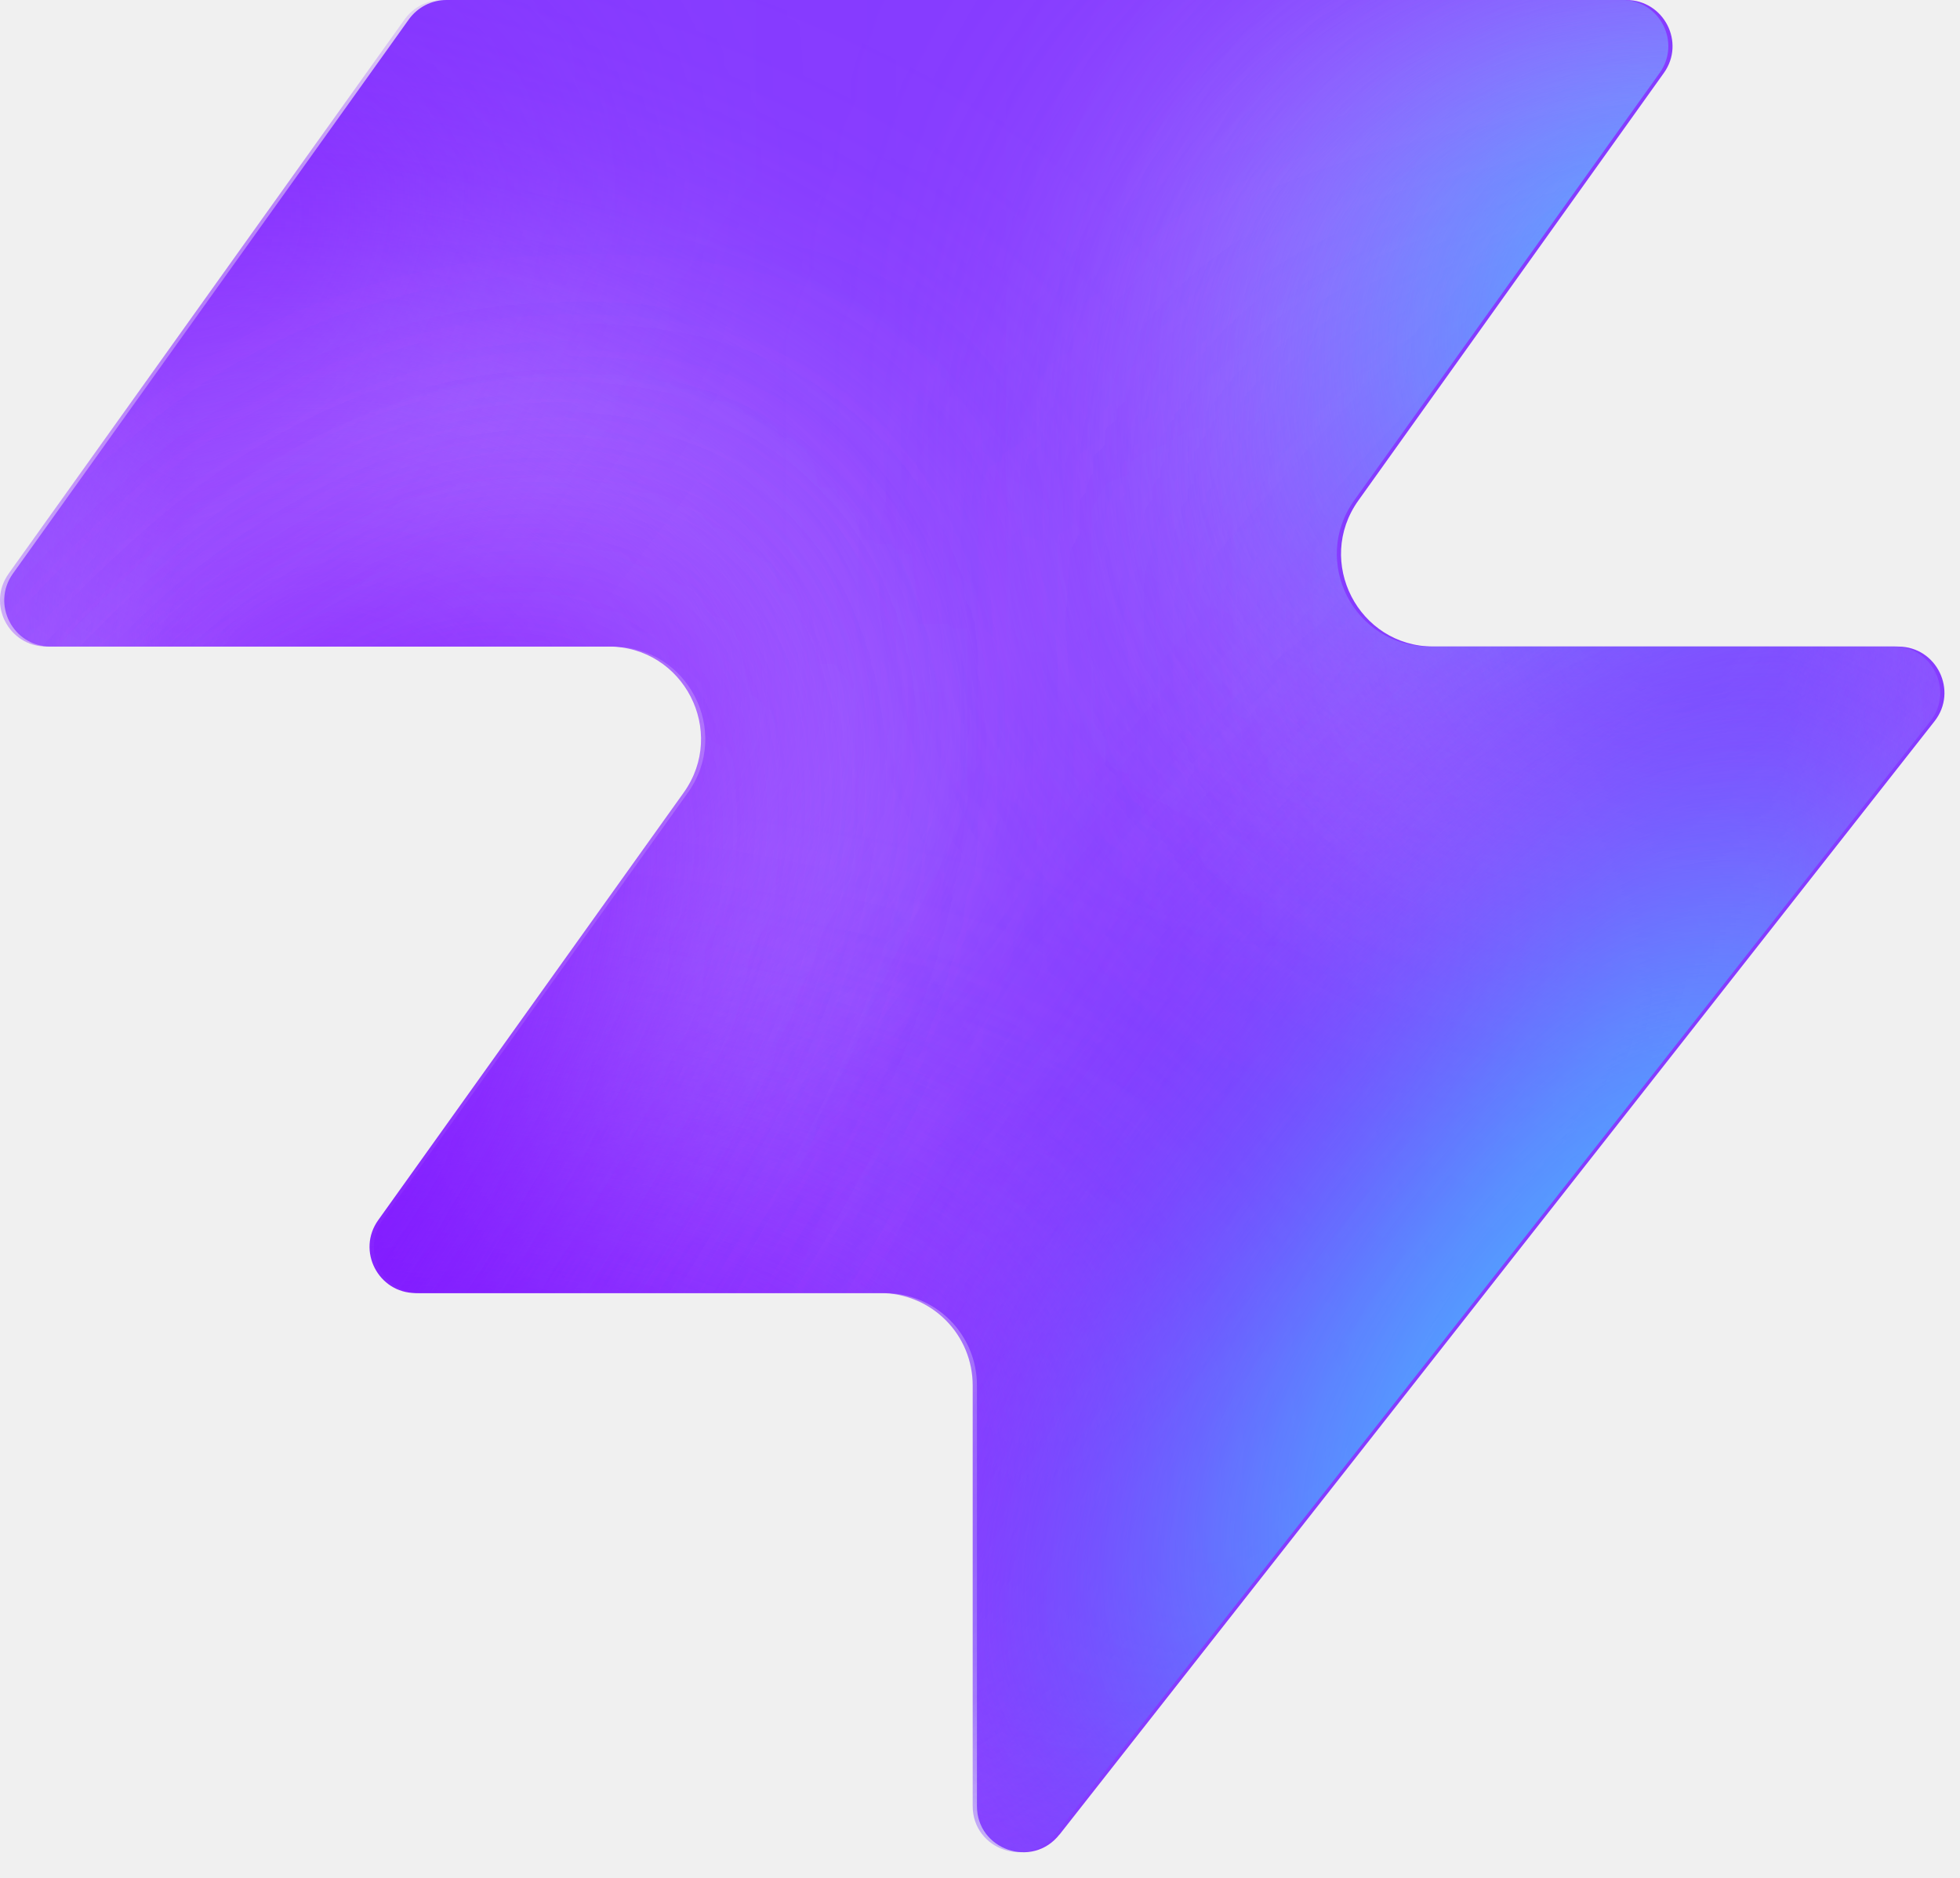
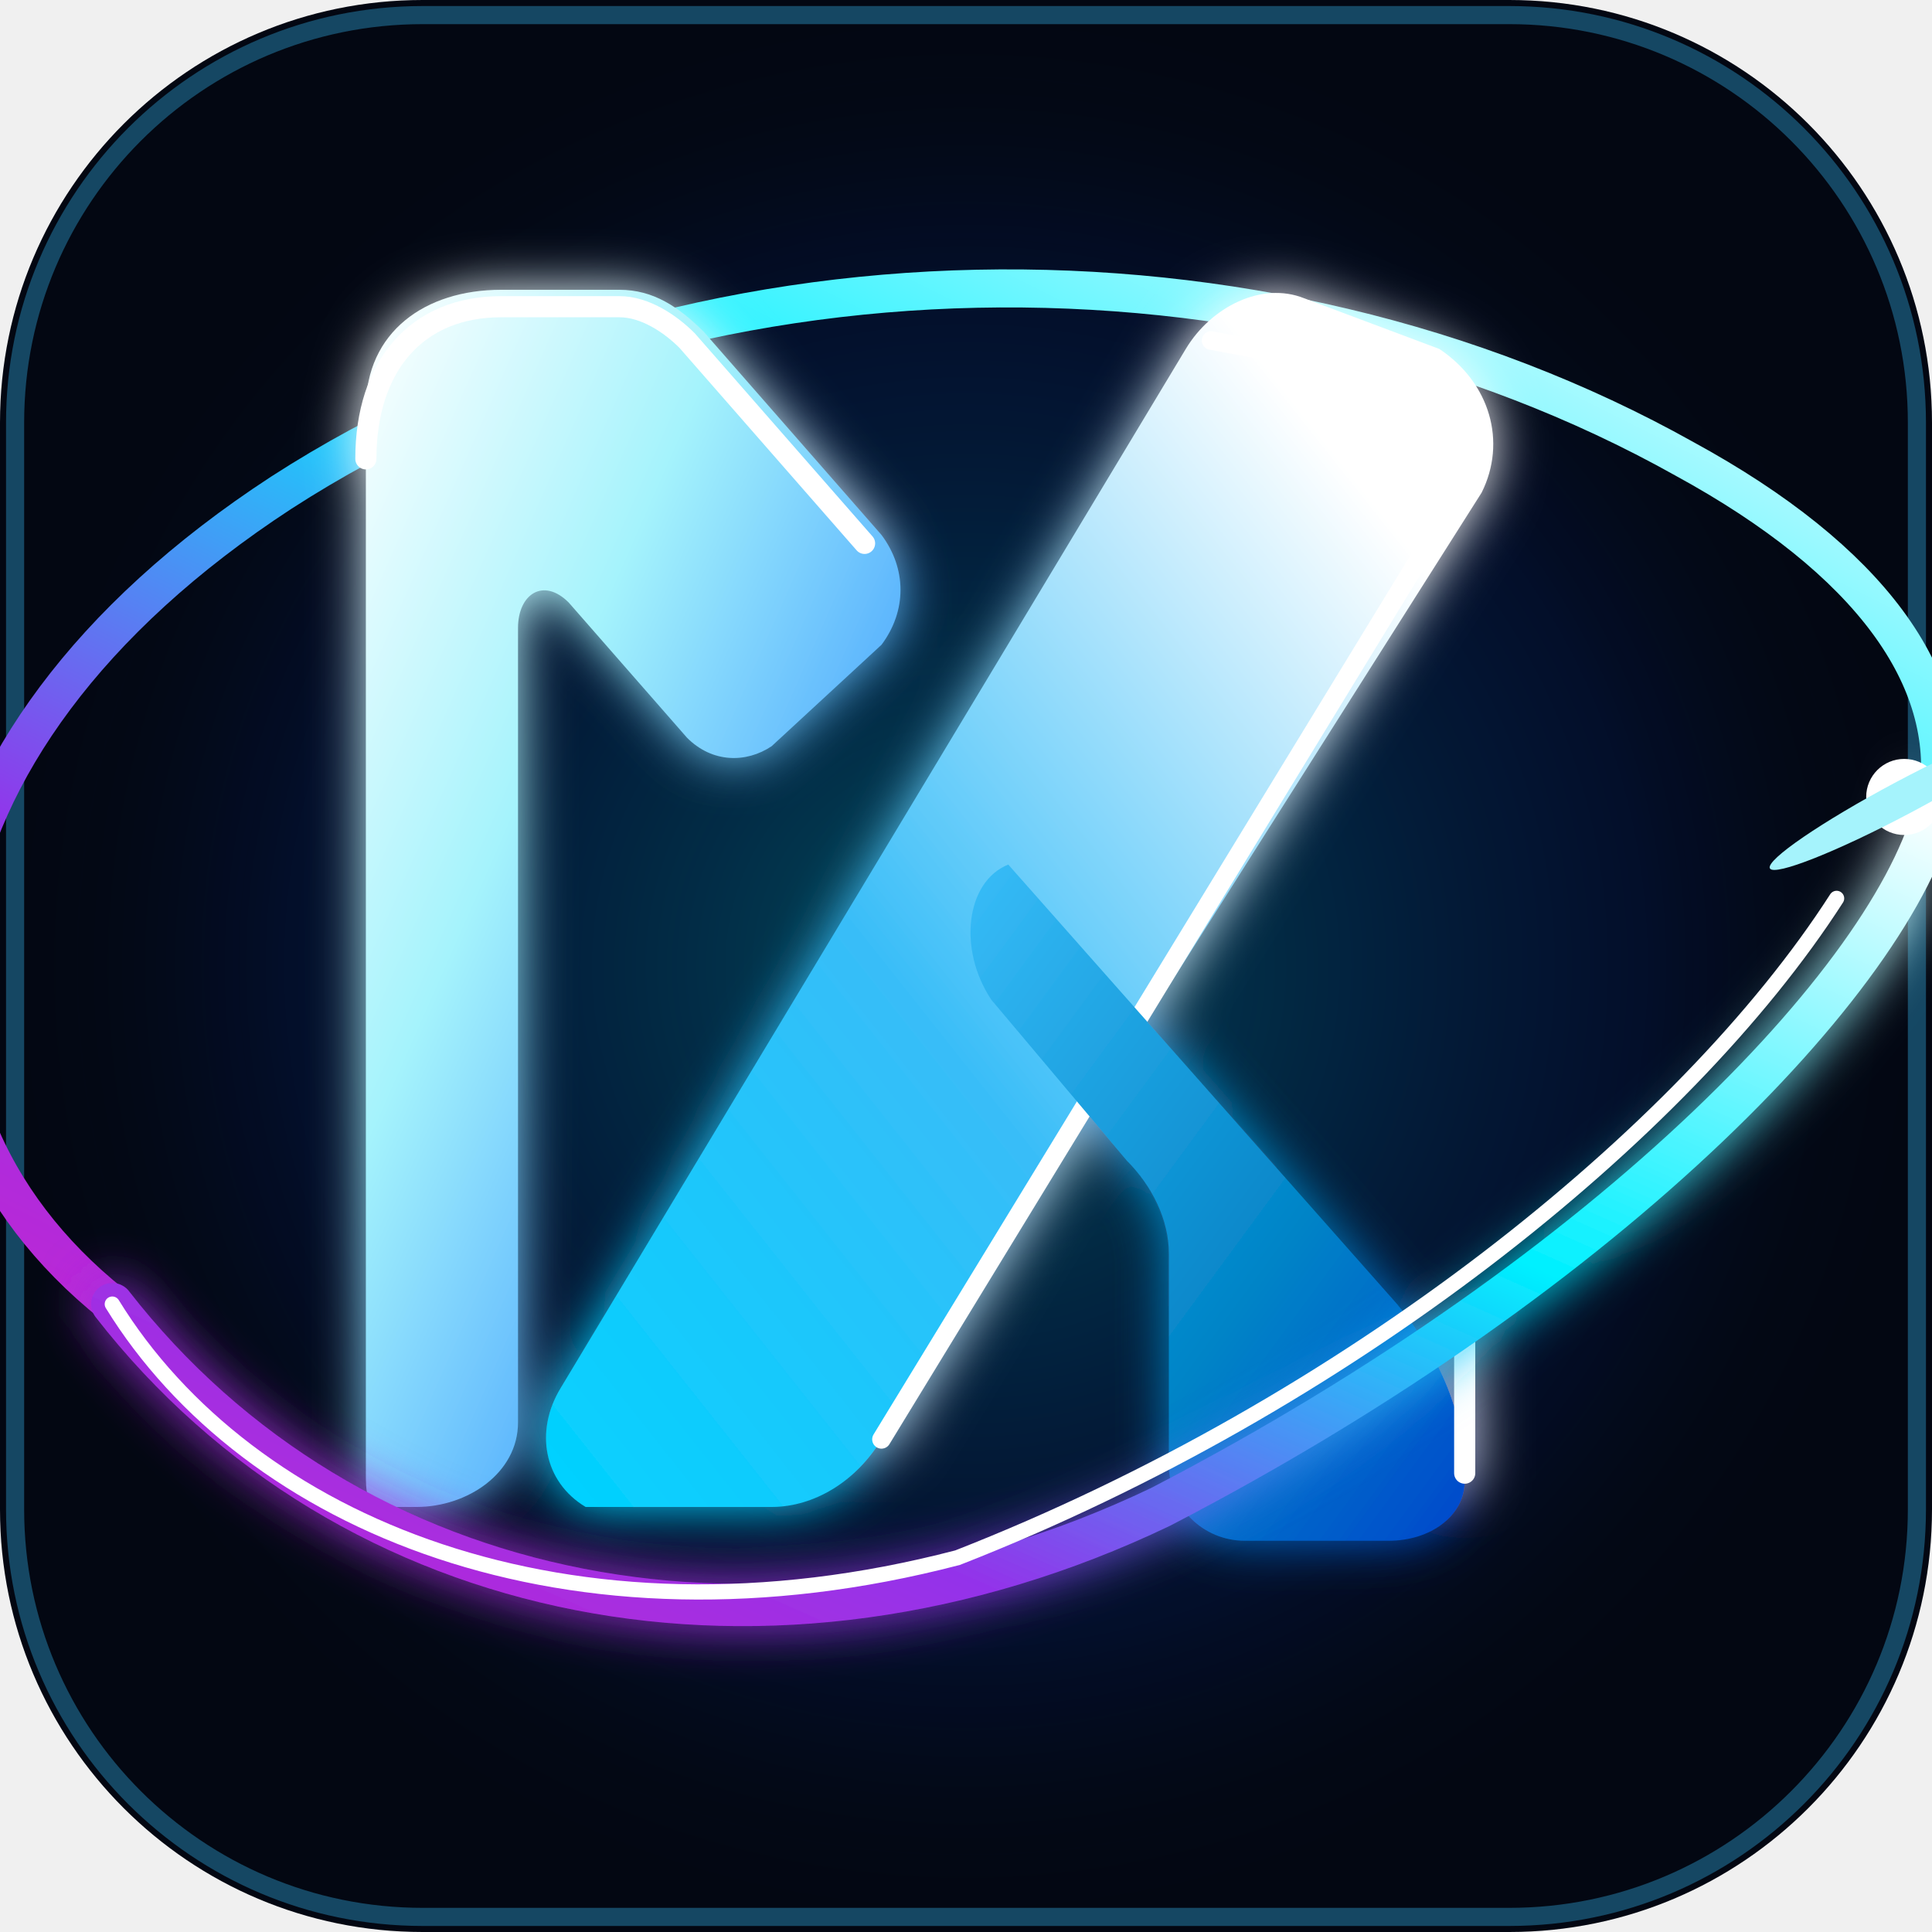
- <svg xmlns="http://www.w3.org/2000/svg" width="48" height="46" fill="none" viewBox="0 0 48 46">
-   <path fill="#863bff" d="M25.946 44.938c-.664.845-2.021.375-2.021-.698V33.937a2.26 2.26 0 0 0-2.262-2.262H10.287c-.92 0-1.456-1.04-.92-1.788l7.48-10.471c1.07-1.497 0-3.578-1.842-3.578H1.237c-.92 0-1.456-1.04-.92-1.788L10.013.474c.214-.297.556-.474.92-.474h28.894c.92 0 1.456 1.04.92 1.788l-7.48 10.471c-1.07 1.498 0 3.579 1.842 3.579h11.377c.943 0 1.473 1.088.89 1.83L25.947 44.94z" style="fill:#863bff;fill:color(display-p3 .525 .23 1);fill-opacity:1" />
-   <mask id="a" width="48" height="46" x="0" y="0" maskUnits="userSpaceOnUse" style="mask-type:alpha">
-     <path fill="#000" d="M25.842 44.938c-.664.844-2.021.375-2.021-.698V33.937a2.26 2.26 0 0 0-2.262-2.262H10.183c-.92 0-1.456-1.04-.92-1.788l7.48-10.471c1.07-1.498 0-3.579-1.842-3.579H1.133c-.92 0-1.456-1.04-.92-1.787L9.91.473c.214-.297.556-.474.92-.474h28.894c.92 0 1.456 1.04.92 1.788l-7.48 10.471c-1.07 1.498 0 3.578 1.842 3.578h11.377c.943 0 1.473 1.088.89 1.832L25.843 44.94z" style="fill:#000;fill-opacity:1" />
-   </mask>
-   <g mask="url(#a)">
-     <g filter="url(#b)">
-       <ellipse cx="5.508" cy="14.704" fill="#ede6ff" rx="5.508" ry="14.704" style="fill:#ede6ff;fill:color(display-p3 .927 .903 1);fill-opacity:1" transform="matrix(.00324 1 1 -.00324 -4.47 31.516)" />
+ <svg xmlns="http://www.w3.org/2000/svg" viewBox="0 0 128 128" width="128" height="128" fill="none">
+   <defs>
+     <radialGradient id="favBgGlow" cx="50%" cy="50%" r="50%">
+       <stop offset="0%" stop-color="#00f0ff" stop-opacity="0.3" />
+       <stop offset="70%" stop-color="#0055ff" stop-opacity="0.1" />
+       <stop offset="100%" stop-color="#030712" stop-opacity="0" />
+     </radialGradient>
+     <linearGradient id="favLeft" x1="0%" y1="0%" x2="100%" y2="100%">
+       <stop offset="0%" stop-color="#ffffff" />
+       <stop offset="35%" stop-color="#a5f3fc" />
+       <stop offset="100%" stop-color="#0066ff" />
+     </linearGradient>
+     <linearGradient id="favDiag" x1="0%" y1="100%" x2="100%" y2="0%">
+       <stop offset="0%" stop-color="#00d2ff" />
+       <stop offset="40%" stop-color="#38bdf8" />
+       <stop offset="85%" stop-color="#ffffff" />
+     </linearGradient>
+     <linearGradient id="favRight" x1="0%" y1="0%" x2="100%" y2="100%">
+       <stop offset="0%" stop-color="#38bdf8" />
+       <stop offset="60%" stop-color="#0284c7" />
+       <stop offset="100%" stop-color="#0047cc" />
+     </linearGradient>
+     <linearGradient id="favOrbit" x1="0%" y1="100%" x2="100%" y2="0%">
+       <stop offset="0%" stop-color="#c026d3" />
+       <stop offset="25%" stop-color="#9333ea" />
+       <stop offset="60%" stop-color="#00f0ff" />
+       <stop offset="100%" stop-color="#ffffff" />
+     </linearGradient>
+     <filter id="favGlow" x="-20%" y="-20%" width="140%" height="140%">
+       <feGaussianBlur stdDeviation="3" result="blur" />
+       <feMerge>
+         <feMergeNode in="blur" />
+         <feMergeNode in="SourceGraphic" />
+       </feMerge>
+     </filter>
+   </defs>
+   <rect width="128" height="128" rx="28" fill="#030712" />
+   <rect width="128" height="128" rx="28" fill="url(#favBgGlow)" />
+   <rect width="126" height="126" x="1" y="1" rx="27" fill="none" stroke="#38bdf8" stroke-width="1.2" stroke-opacity="0.35" />
+   <g transform="translate(64, 64) scale(0.56) translate(-165, -132)">
+     <path d="M 64 172 C 34 148 38 106 84 76 C 132 45 200 44 250 72 C 272 84 282 98 280 112" fill="none" stroke="url(#favOrbit)" stroke-width="4.5" stroke-linecap="round" />
+     <g filter="url(#favGlow)">
+       <path d="M 94 66 C 94 57 101 52 110 52 L 124 52 C 128 52 131 54 134 57 L 155 81 C 158 85 158 90 155 94 L 142 106 C 139 108 135 108 132 105 L 118 89 C 115 86 112 88 112 92 L 112 186 C 112 192 106 196 100 196 L 96 196 C 94 196 94 194 94 192 Z" fill="url(#favLeft)" />
+       <path d="M 94 72 C 94 61 100 54 110 54 L 124 54 C 127 54 130 56 132 58 L 153 82" stroke="#ffffff" stroke-width="2.5" stroke-linecap="round" fill="none" />
+       <path d="M 120 196 L 142 196 C 147 196 152 193 155 188 L 226 76 C 229 70 227 63 221 59 L 205 53 C 200 51 194 54 191 59 L 117 182 C 114 187 115 193 120 196 Z" fill="url(#favDiag)" />
+       <path d="M 194 58 L 221 63 C 225 66 226 71 224 75 L 155 188" stroke="#ffffff" stroke-width="2.2" stroke-linecap="round" fill="none" />
+       <path d="M 170 120 L 216 172 C 221 178 224 185 224 192 L 224 193 C 224 197 220 200 215 200 L 198 200 C 193 200 189 196 189 191 L 189 166 C 189 162 187 158 184 155 L 168 136 C 164 130 165 122 170 120 Z" fill="url(#favRight)" />
+       <path d="M 224 175 L 224 192" stroke="#ffffff" stroke-width="2.5" stroke-linecap="round" fill="none" />
    </g>
-     <g filter="url(#c)">
-       <ellipse cx="10.399" cy="29.851" fill="#ede6ff" rx="10.399" ry="29.851" style="fill:#ede6ff;fill:color(display-p3 .927 .903 1);fill-opacity:1" transform="matrix(.00324 1 1 -.00324 -39.328 7.883)" />
-     </g>
-     <g filter="url(#d)">
-       <ellipse cx="5.508" cy="30.487" fill="#7e14ff" rx="5.508" ry="30.487" style="fill:#7e14ff;fill:color(display-p3 .492 .077 1);fill-opacity:1" transform="rotate(89.814 -25.913 -14.639)scale(1 -1)" />
-     </g>
-     <g filter="url(#e)">
-       <ellipse cx="5.508" cy="30.599" fill="#7e14ff" rx="5.508" ry="30.599" style="fill:#7e14ff;fill:color(display-p3 .492 .077 1);fill-opacity:1" transform="rotate(89.814 -32.644 -3.334)scale(1 -1)" />
-     </g>
-     <g filter="url(#f)">
-       <ellipse cx="5.508" cy="30.599" fill="#7e14ff" rx="5.508" ry="30.599" style="fill:#7e14ff;fill:color(display-p3 .492 .077 1);fill-opacity:1" transform="matrix(.00324 1 1 -.00324 -34.34 30.47)" />
-     </g>
-     <g filter="url(#g)">
-       <ellipse cx="14.072" cy="22.078" fill="#ede6ff" rx="14.072" ry="22.078" style="fill:#ede6ff;fill:color(display-p3 .927 .903 1);fill-opacity:1" transform="rotate(93.35 24.506 48.493)scale(-1 1)" />
-     </g>
-     <g filter="url(#h)">
-       <ellipse cx="3.47" cy="21.501" fill="#7e14ff" rx="3.47" ry="21.501" style="fill:#7e14ff;fill:color(display-p3 .492 .077 1);fill-opacity:1" transform="rotate(89.009 28.708 47.59)scale(-1 1)" />
-     </g>
-     <g filter="url(#i)">
-       <ellipse cx="3.47" cy="21.501" fill="#7e14ff" rx="3.47" ry="21.501" style="fill:#7e14ff;fill:color(display-p3 .492 .077 1);fill-opacity:1" transform="rotate(89.009 28.708 47.59)scale(-1 1)" />
-     </g>
-     <g filter="url(#j)">
-       <ellipse cx=".387" cy="8.972" fill="#7e14ff" rx="4.407" ry="29.108" style="fill:#7e14ff;fill:color(display-p3 .492 .077 1);fill-opacity:1" transform="rotate(39.51 .387 8.972)" />
-     </g>
-     <g filter="url(#k)">
-       <ellipse cx="47.523" cy="-6.092" fill="#7e14ff" rx="4.407" ry="29.108" style="fill:#7e14ff;fill:color(display-p3 .492 .077 1);fill-opacity:1" transform="rotate(37.892 47.523 -6.092)" />
-     </g>
-     <g filter="url(#l)">
-       <ellipse cx="41.412" cy="6.333" fill="#47bfff" rx="5.971" ry="9.665" style="fill:#47bfff;fill:color(display-p3 .28 .748 1);fill-opacity:1" transform="rotate(37.892 41.412 6.333)" />
-     </g>
-     <g filter="url(#m)">
-       <ellipse cx="-1.879" cy="38.332" fill="#7e14ff" rx="4.407" ry="29.108" style="fill:#7e14ff;fill:color(display-p3 .492 .077 1);fill-opacity:1" transform="rotate(37.892 -1.88 38.332)" />
-     </g>
-     <g filter="url(#n)">
-       <ellipse cx="-1.879" cy="38.332" fill="#7e14ff" rx="4.407" ry="29.108" style="fill:#7e14ff;fill:color(display-p3 .492 .077 1);fill-opacity:1" transform="rotate(37.892 -1.88 38.332)" />
-     </g>
-     <g filter="url(#o)">
-       <ellipse cx="35.651" cy="29.907" fill="#7e14ff" rx="4.407" ry="29.108" style="fill:#7e14ff;fill:color(display-p3 .492 .077 1);fill-opacity:1" transform="rotate(37.892 35.651 29.907)" />
-     </g>
-     <g filter="url(#p)">
-       <ellipse cx="38.418" cy="32.4" fill="#47bfff" rx="5.971" ry="15.297" style="fill:#47bfff;fill:color(display-p3 .28 .748 1);fill-opacity:1" transform="rotate(37.892 38.418 32.4)" />
+     <path d="M 280 112 C 276 132 242 168 188 196 C 142 218 92 208 64 172" fill="none" stroke="url(#favOrbit)" stroke-width="5" stroke-linecap="round" filter="url(#favGlow)" />
+     <path d="M 268 124 C 250 152 210 184 164 202 C 118 214 80 198 64 172" fill="none" stroke="#ffffff" stroke-width="1.8" stroke-linecap="round" />
+     <g transform="translate(276, 112)">
+       <circle cx="0" cy="0" r="4.5" fill="#ffffff" />
+       <ellipse cx="0" cy="0" rx="18" ry="2" fill="#a5f3fc" transform="rotate(-28)" />
    </g>
  </g>
-   <defs>
-     <filter id="b" width="60.045" height="41.654" x="-19.77" y="16.149" color-interpolation-filters="sRGB" filterUnits="userSpaceOnUse">
-       <feFlood flood-opacity="0" result="BackgroundImageFix" />
-       <feBlend in="SourceGraphic" in2="BackgroundImageFix" result="shape" />
-       <feGaussianBlur result="effect1_foregroundBlur_2002_17158" stdDeviation="7.659" />
-     </filter>
-     <filter id="c" width="90.34" height="51.437" x="-54.613" y="-7.533" color-interpolation-filters="sRGB" filterUnits="userSpaceOnUse">
-       <feFlood flood-opacity="0" result="BackgroundImageFix" />
-       <feBlend in="SourceGraphic" in2="BackgroundImageFix" result="shape" />
-       <feGaussianBlur result="effect1_foregroundBlur_2002_17158" stdDeviation="7.659" />
-     </filter>
-     <filter id="d" width="79.355" height="29.4" x="-49.64" y="2.03" color-interpolation-filters="sRGB" filterUnits="userSpaceOnUse">
-       <feFlood flood-opacity="0" result="BackgroundImageFix" />
-       <feBlend in="SourceGraphic" in2="BackgroundImageFix" result="shape" />
-       <feGaussianBlur result="effect1_foregroundBlur_2002_17158" stdDeviation="4.596" />
-     </filter>
-     <filter id="e" width="79.579" height="29.4" x="-45.045" y="20.029" color-interpolation-filters="sRGB" filterUnits="userSpaceOnUse">
-       <feFlood flood-opacity="0" result="BackgroundImageFix" />
-       <feBlend in="SourceGraphic" in2="BackgroundImageFix" result="shape" />
-       <feGaussianBlur result="effect1_foregroundBlur_2002_17158" stdDeviation="4.596" />
-     </filter>
-     <filter id="f" width="79.579" height="29.4" x="-43.513" y="21.178" color-interpolation-filters="sRGB" filterUnits="userSpaceOnUse">
-       <feFlood flood-opacity="0" result="BackgroundImageFix" />
-       <feBlend in="SourceGraphic" in2="BackgroundImageFix" result="shape" />
-       <feGaussianBlur result="effect1_foregroundBlur_2002_17158" stdDeviation="4.596" />
-     </filter>
-     <filter id="g" width="74.749" height="58.852" x="15.756" y="-17.901" color-interpolation-filters="sRGB" filterUnits="userSpaceOnUse">
-       <feFlood flood-opacity="0" result="BackgroundImageFix" />
-       <feBlend in="SourceGraphic" in2="BackgroundImageFix" result="shape" />
-       <feGaussianBlur result="effect1_foregroundBlur_2002_17158" stdDeviation="7.659" />
-     </filter>
-     <filter id="h" width="61.377" height="25.362" x="23.548" y="2.284" color-interpolation-filters="sRGB" filterUnits="userSpaceOnUse">
-       <feFlood flood-opacity="0" result="BackgroundImageFix" />
-       <feBlend in="SourceGraphic" in2="BackgroundImageFix" result="shape" />
-       <feGaussianBlur result="effect1_foregroundBlur_2002_17158" stdDeviation="4.596" />
-     </filter>
-     <filter id="i" width="61.377" height="25.362" x="23.548" y="2.284" color-interpolation-filters="sRGB" filterUnits="userSpaceOnUse">
-       <feFlood flood-opacity="0" result="BackgroundImageFix" />
-       <feBlend in="SourceGraphic" in2="BackgroundImageFix" result="shape" />
-       <feGaussianBlur result="effect1_foregroundBlur_2002_17158" stdDeviation="4.596" />
-     </filter>
-     <filter id="j" width="56.045" height="63.649" x="-27.636" y="-22.853" color-interpolation-filters="sRGB" filterUnits="userSpaceOnUse">
-       <feFlood flood-opacity="0" result="BackgroundImageFix" />
-       <feBlend in="SourceGraphic" in2="BackgroundImageFix" result="shape" />
-       <feGaussianBlur result="effect1_foregroundBlur_2002_17158" stdDeviation="4.596" />
-     </filter>
-     <filter id="k" width="54.814" height="64.646" x="20.116" y="-38.415" color-interpolation-filters="sRGB" filterUnits="userSpaceOnUse">
-       <feFlood flood-opacity="0" result="BackgroundImageFix" />
-       <feBlend in="SourceGraphic" in2="BackgroundImageFix" result="shape" />
-       <feGaussianBlur result="effect1_foregroundBlur_2002_17158" stdDeviation="4.596" />
-     </filter>
-     <filter id="l" width="33.541" height="35.313" x="24.641" y="-11.323" color-interpolation-filters="sRGB" filterUnits="userSpaceOnUse">
-       <feFlood flood-opacity="0" result="BackgroundImageFix" />
-       <feBlend in="SourceGraphic" in2="BackgroundImageFix" result="shape" />
-       <feGaussianBlur result="effect1_foregroundBlur_2002_17158" stdDeviation="4.596" />
-     </filter>
-     <filter id="m" width="54.814" height="64.646" x="-29.286" y="6.009" color-interpolation-filters="sRGB" filterUnits="userSpaceOnUse">
-       <feFlood flood-opacity="0" result="BackgroundImageFix" />
-       <feBlend in="SourceGraphic" in2="BackgroundImageFix" result="shape" />
-       <feGaussianBlur result="effect1_foregroundBlur_2002_17158" stdDeviation="4.596" />
-     </filter>
-     <filter id="n" width="54.814" height="64.646" x="-29.286" y="6.009" color-interpolation-filters="sRGB" filterUnits="userSpaceOnUse">
-       <feFlood flood-opacity="0" result="BackgroundImageFix" />
-       <feBlend in="SourceGraphic" in2="BackgroundImageFix" result="shape" />
-       <feGaussianBlur result="effect1_foregroundBlur_2002_17158" stdDeviation="4.596" />
-     </filter>
-     <filter id="o" width="54.814" height="64.646" x="8.244" y="-2.416" color-interpolation-filters="sRGB" filterUnits="userSpaceOnUse">
-       <feFlood flood-opacity="0" result="BackgroundImageFix" />
-       <feBlend in="SourceGraphic" in2="BackgroundImageFix" result="shape" />
-       <feGaussianBlur result="effect1_foregroundBlur_2002_17158" stdDeviation="4.596" />
-     </filter>
-     <filter id="p" width="39.409" height="43.623" x="18.713" y="10.588" color-interpolation-filters="sRGB" filterUnits="userSpaceOnUse">
-       <feFlood flood-opacity="0" result="BackgroundImageFix" />
-       <feBlend in="SourceGraphic" in2="BackgroundImageFix" result="shape" />
-       <feGaussianBlur result="effect1_foregroundBlur_2002_17158" stdDeviation="4.596" />
-     </filter>
-   </defs>
</svg>
